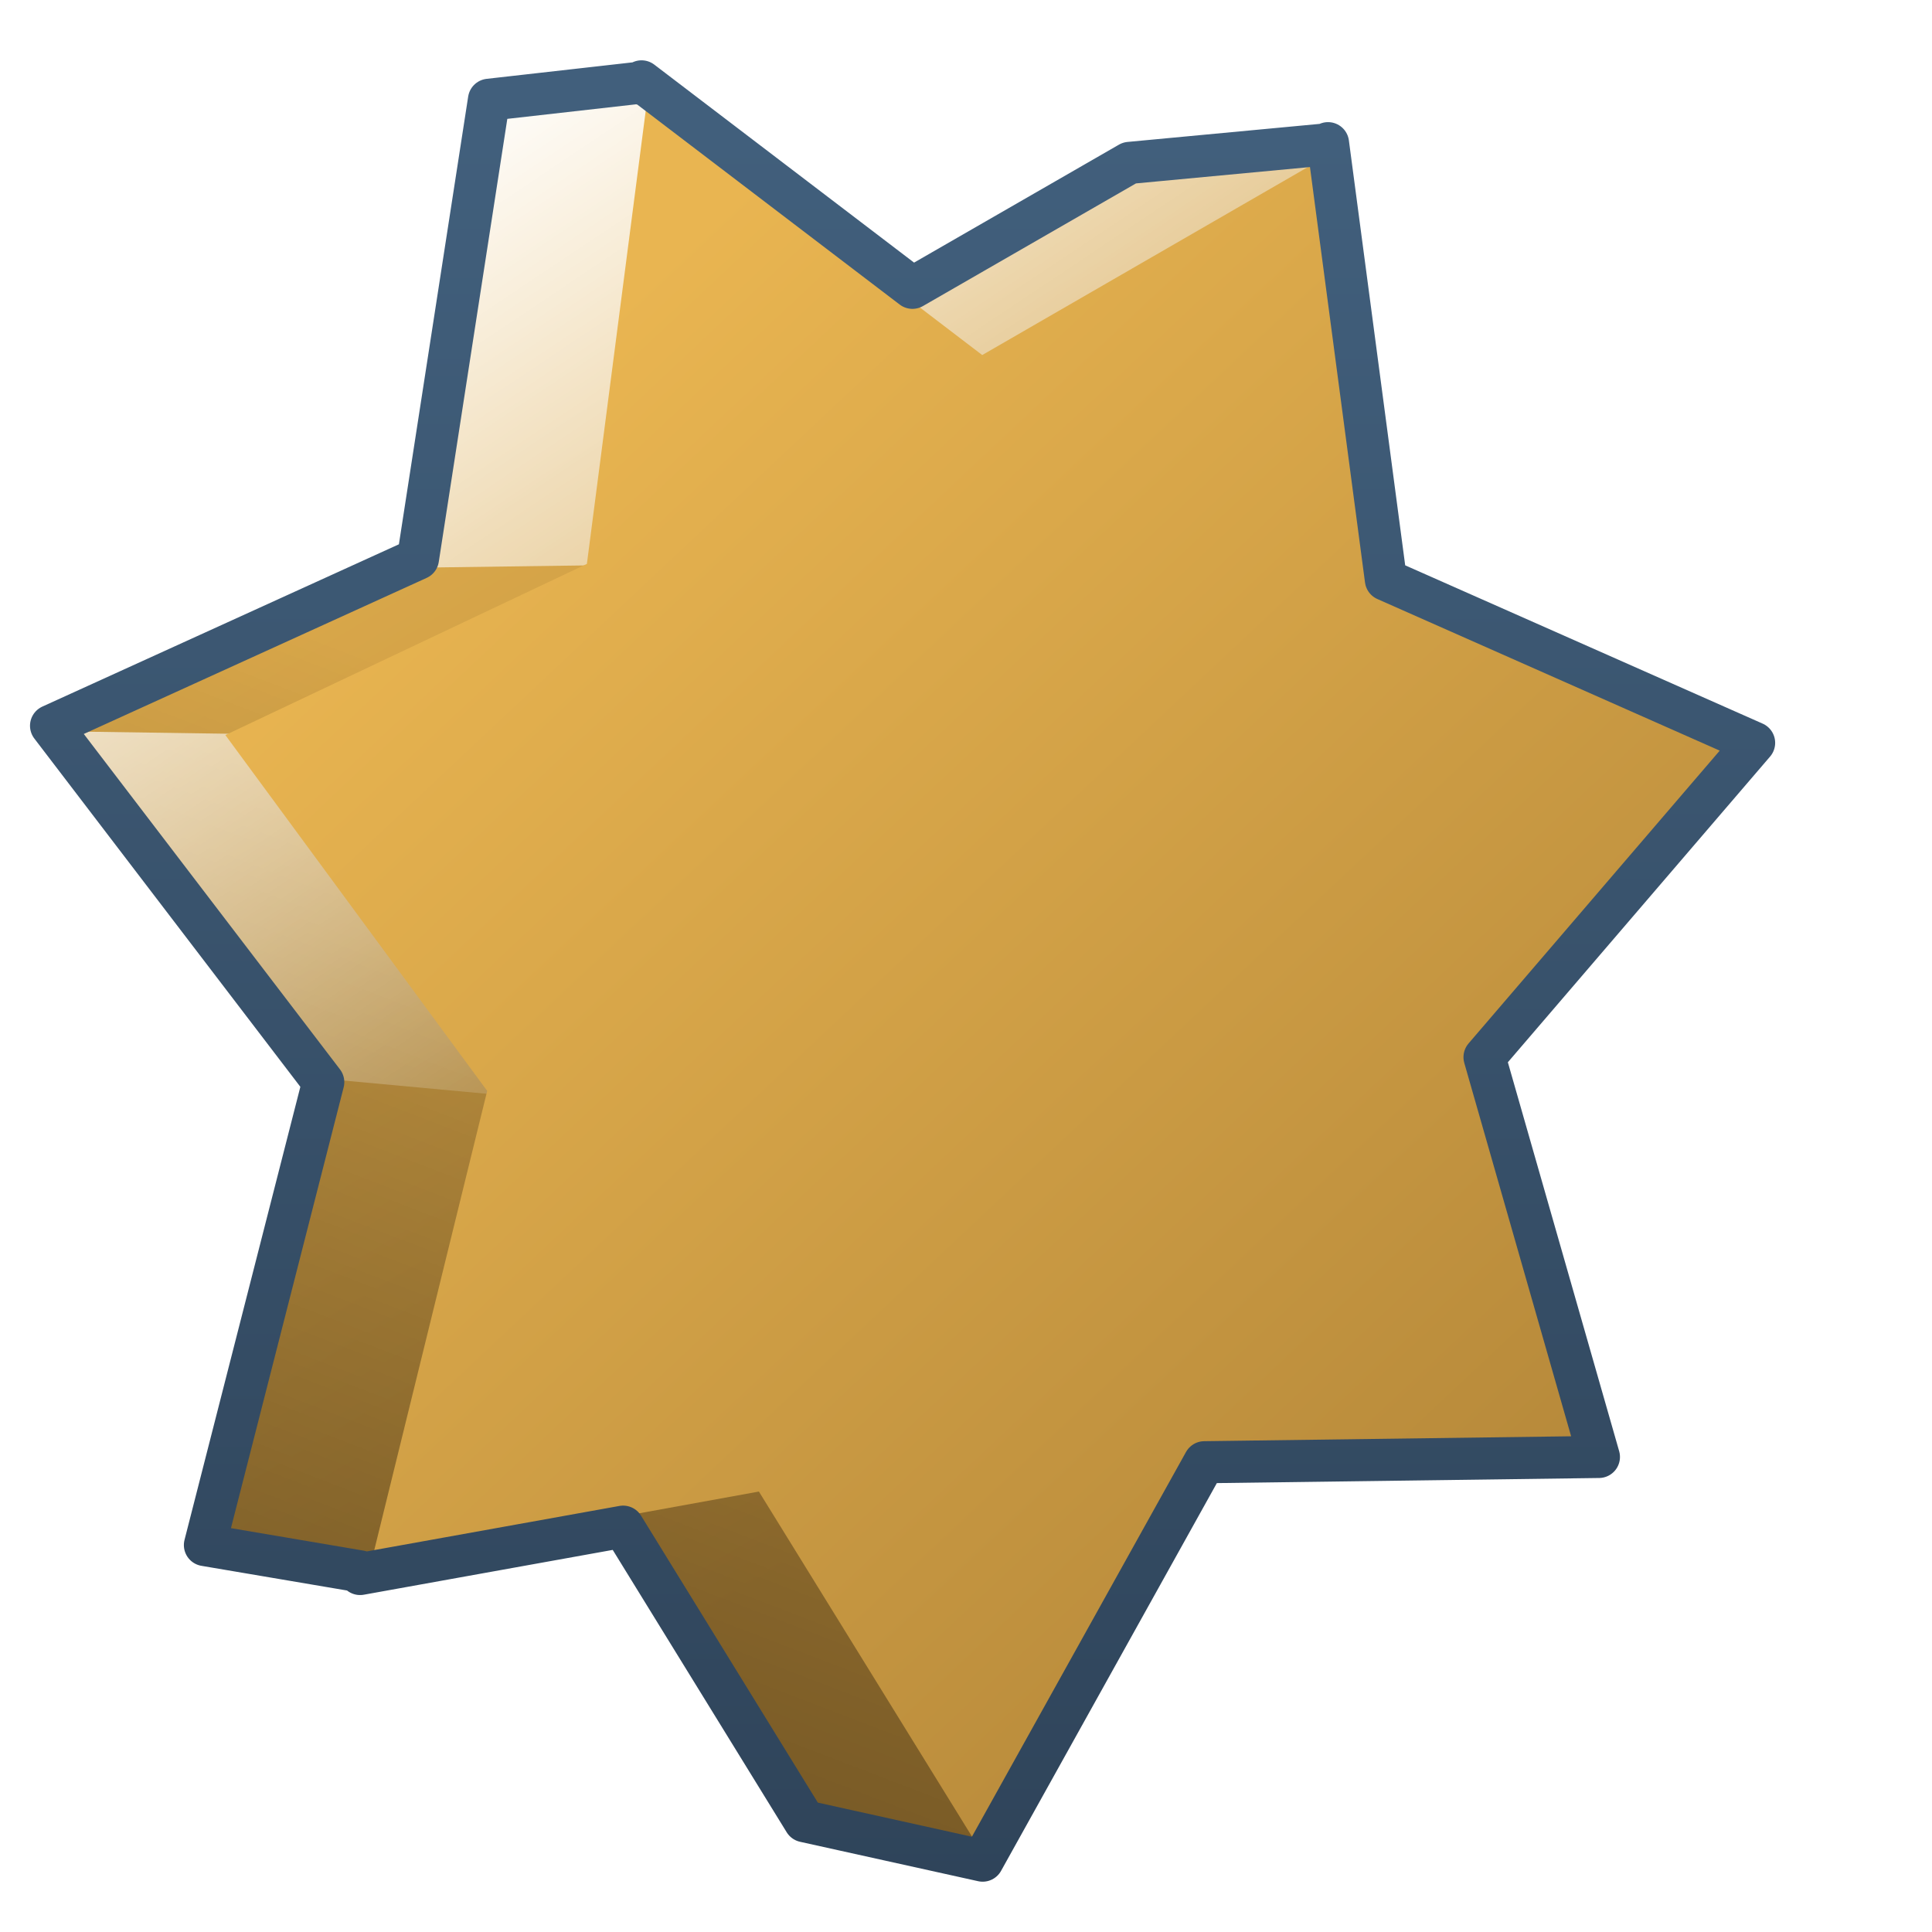
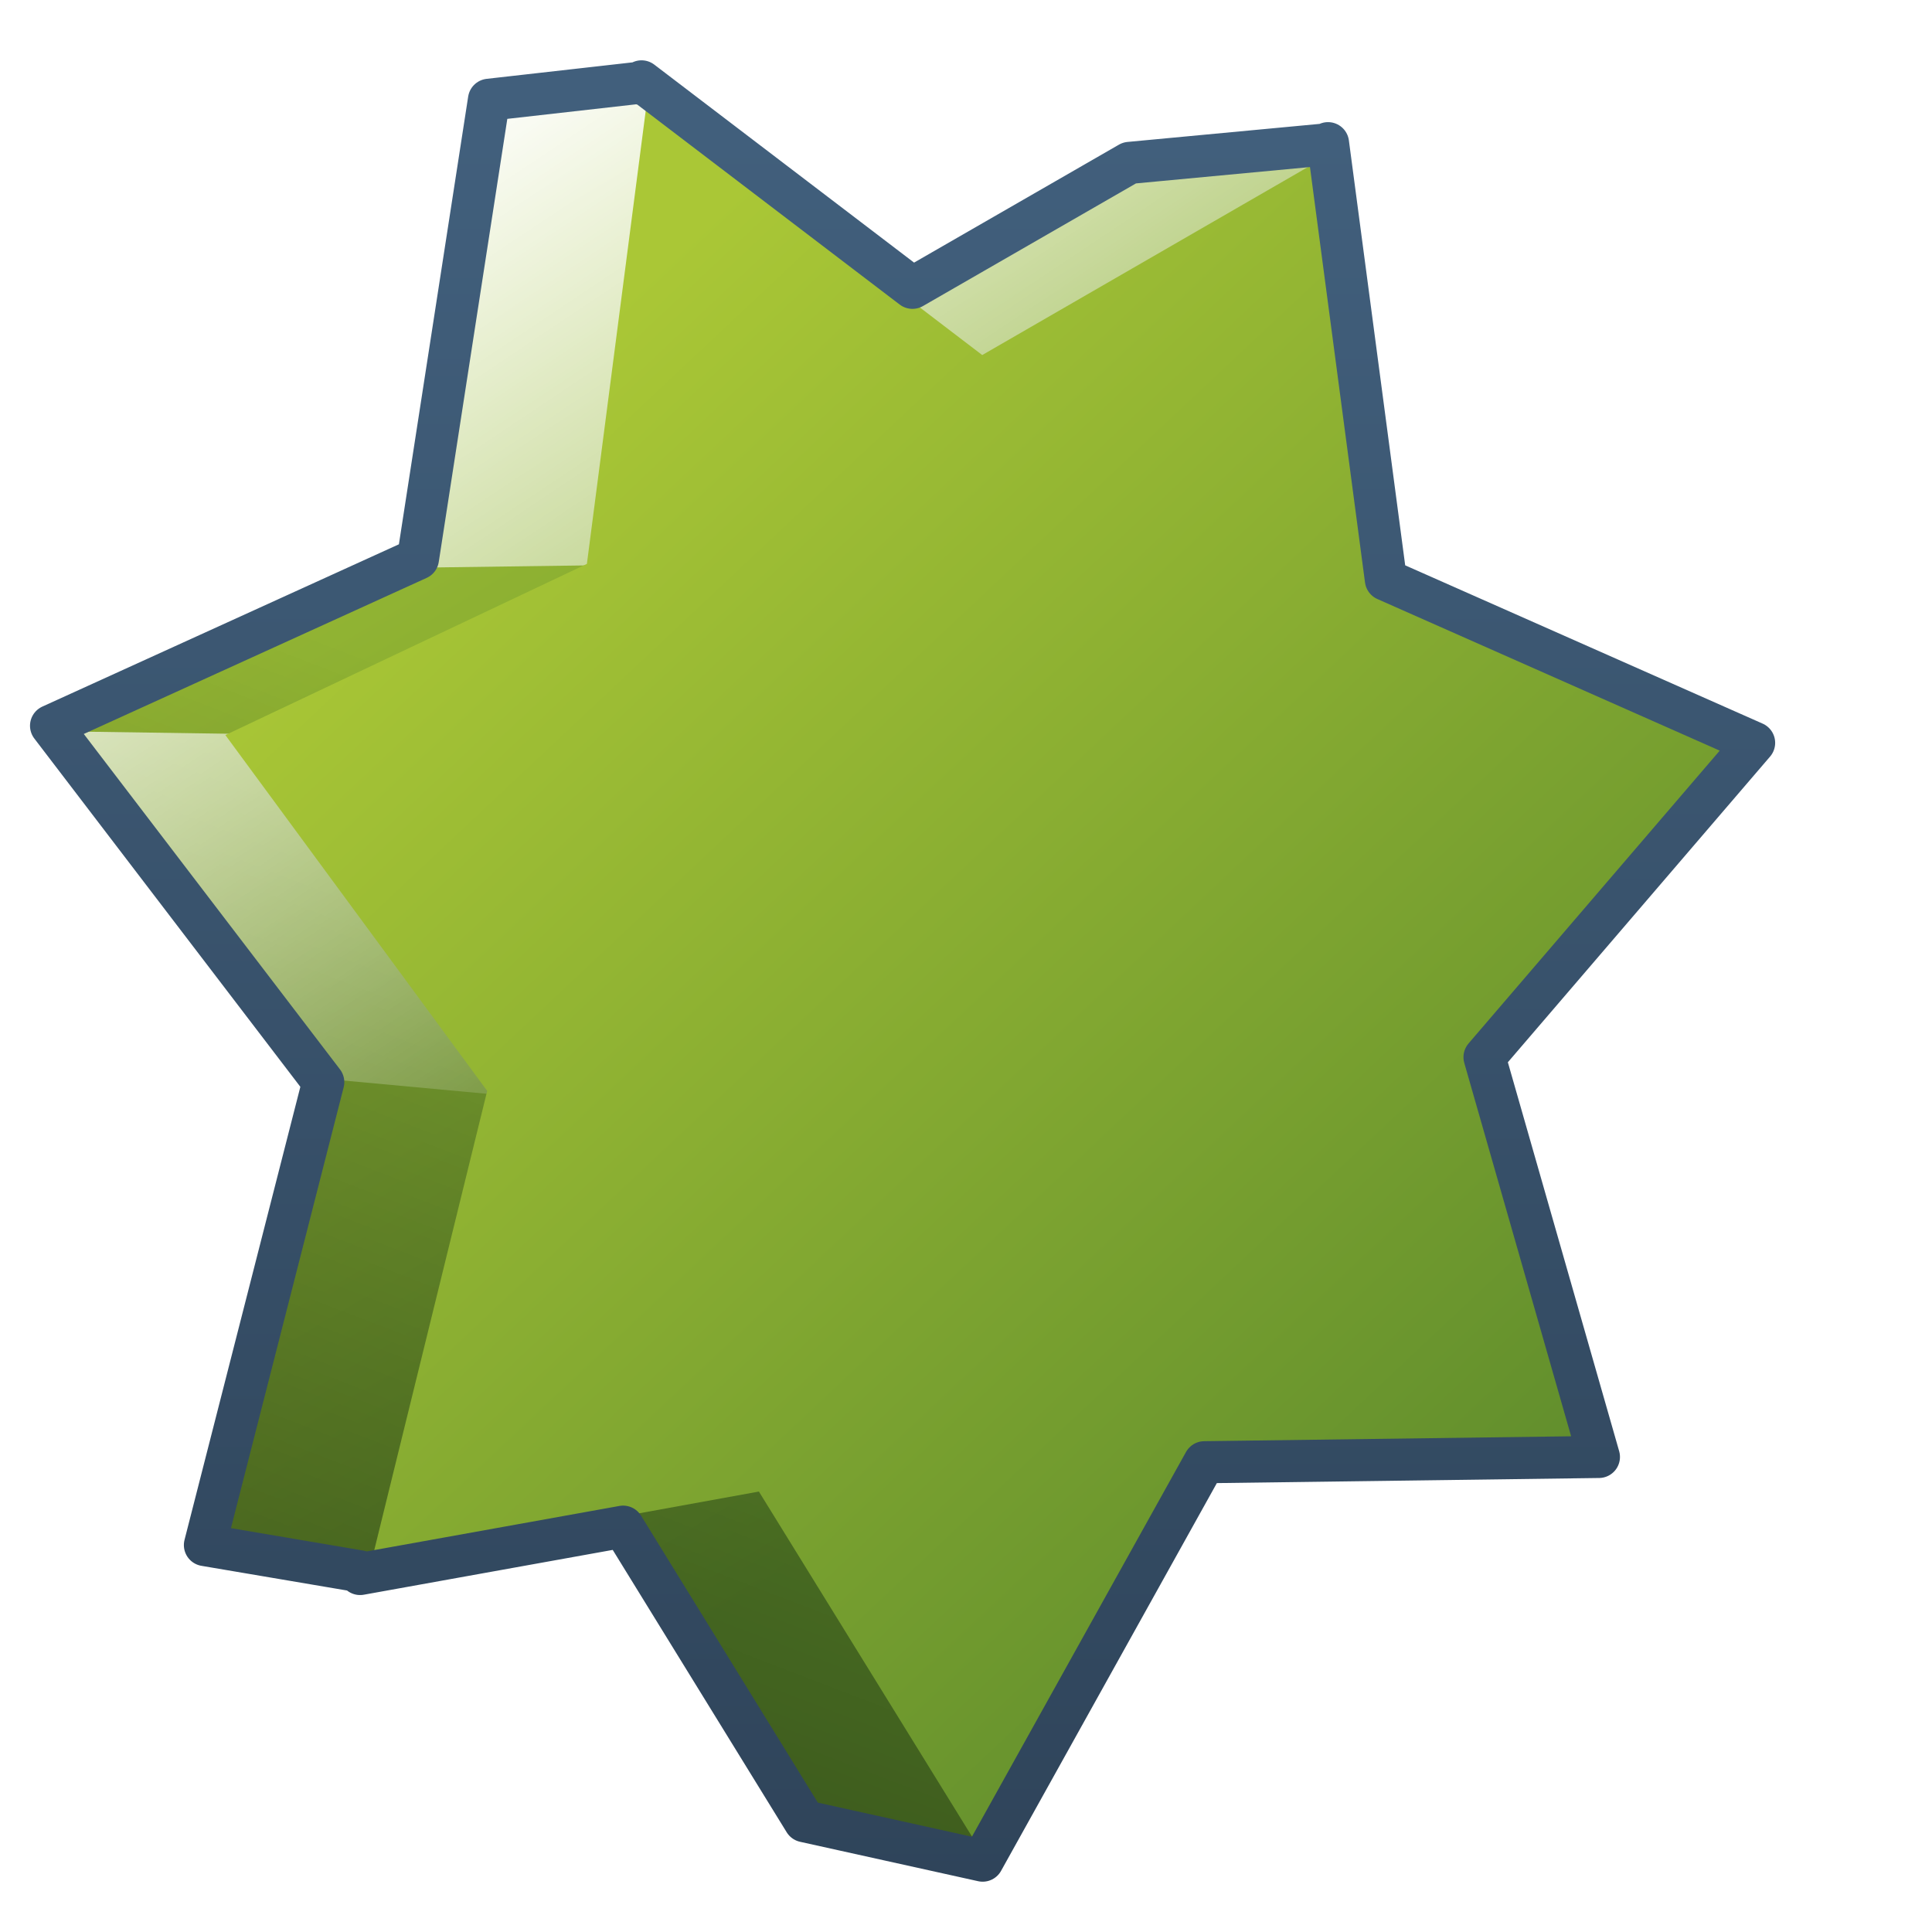
<svg xmlns="http://www.w3.org/2000/svg" xmlns:xlink="http://www.w3.org/1999/xlink" width="128" height="128" id="svg2" version="1.0">
  <defs id="defs4">
-     <linearGradient xlink:href="#linearGradient12578" id="linearGradient97711" gradientUnits="userSpaceOnUse" x1="491.905" y1="939.639" x2="511.376" y2="972.264" gradientTransform="matrix(2.729966,0,0,2.729966,-1323.313,-2562.02)" />
+     <linearGradient xlink:href="#linearGradient8702" id="linearGradient97711" gradientUnits="userSpaceOnUse" x1="491.905" y1="939.639" x2="511.376" y2="972.264" gradientTransform="matrix(2.729966,0,0,2.729966,-1323.313,-2562.02)" />
    <linearGradient xlink:href="#linearGradient5344" id="linearGradient97707" x1="485.252" y1="1024.028" x2="509.626" y2="960.514" gradientUnits="userSpaceOnUse" gradientTransform="matrix(2.729966,0,0,2.729966,-1323.313,-2562.02)" />
    <linearGradient xlink:href="#linearGradient5362" id="linearGradient97705" x1="495.53" y1="940.935" x2="508.958" y2="961.01" gradientUnits="userSpaceOnUse" gradientTransform="matrix(2.729966,0,0,2.729966,-1323.313,-2562.02)" />
-     <linearGradient xlink:href="#linearGradient12578" id="linearGradient97713" gradientUnits="userSpaceOnUse" gradientTransform="matrix(3.109876,0.1688807,-0.1688807,3.109876,-1322.509,-2990.227)" x1="486.887" y1="944.122" x2="511.36" y2="967.497" />
+     <linearGradient xlink:href="#linearGradient8702" id="linearGradient97713" gradientUnits="userSpaceOnUse" gradientTransform="matrix(3.109876,0.1688807,-0.1688807,3.109876,-1322.509,-2990.227)" x1="486.887" y1="944.122" x2="511.36" y2="967.497" />
    <linearGradient xlink:href="#linearGradient9863" id="linearGradient97732" x1="468.283" y1="983.782" x2="468.283" y2="942.102" gradientUnits="userSpaceOnUse" gradientTransform="matrix(2.788153,0,0,2.788153,-1241.267,-2618.001)" />
-     <linearGradient gradientUnits="userSpaceOnUse" y2="485.012" x2="903.368" y1="443.293" x1="861.775" id="linearGradient7725" xlink:href="#linearGradient8702" />
-     <linearGradient id="linearGradient12578">
-       <stop id="stop12580" offset="0" style="stop-color:#e9b551;stop-opacity:1;" />
-       <stop id="stop12582" offset="1" style="stop-color:#b48739;stop-opacity:1;" />
-     </linearGradient>
-     <filter height="1.203" y="-0.101" width="1.085" x="-0.043" id="filter6310">
-       <feGaussianBlur id="feGaussianBlur6312" stdDeviation="0.453" />
-     </filter>
-     <linearGradient y2="384.706" x2="322.882" y1="304.544" x1="363.18" gradientUnits="userSpaceOnUse" id="linearGradient10304" xlink:href="#linearGradient5344" />
-     <linearGradient id="linearGradient2740">
-       <stop id="stop2742" offset="0" style="stop-color:#ffffff;stop-opacity:1;" />
-       <stop id="stop2744" offset="1" style="stop-color:#cccccc;stop-opacity:1" />
-     </linearGradient>
-     <linearGradient y2="427.784" x2="344.574" y1="416.437" x1="344.574" gradientTransform="matrix(2.676524,0,0,2.676524,-841.8453,-1104.754)" gradientUnits="userSpaceOnUse" id="linearGradient10306" xlink:href="#linearGradient2740" />
-     <linearGradient id="linearGradient2481">
-       <stop style="stop-color:#87c6ff;stop-opacity:1;" offset="0" id="stop2483" />
-       <stop id="stop3944" offset="0.5" style="stop-color:#75aadb;stop-opacity:1;" />
-       <stop style="stop-color:#75aadb;stop-opacity:1;" offset="1" id="stop2485" />
-     </linearGradient>
-     <linearGradient id="linearGradient9121">
-       <stop style="stop-color:#2f445a;stop-opacity:1" offset="0" id="stop9123" />
-       <stop style="stop-color:#415f7c;stop-opacity:1" offset="1" id="stop9125" />
-     </linearGradient>
-     <linearGradient id="linearGradient12594">
-       <stop id="stop12596" offset="0" style="stop-color:#e9b551;stop-opacity:1;" />
-       <stop id="stop12598" offset="1" style="stop-color:#e9b551;stop-opacity:0;" />
-     </linearGradient>
-     <linearGradient id="linearGradient5316">
-       <stop style="stop-color:#87c7ff;stop-opacity:1;" offset="0" id="stop5320" />
-       <stop style="stop-color:#74aadb;stop-opacity:1;" offset="1" id="stop5322" />
-     </linearGradient>
    <linearGradient id="linearGradient9863">
      <stop style="stop-color:#2f445a;stop-opacity:1;" offset="0" id="stop9865" />
      <stop style="stop-color:#415f7c;stop-opacity:1" offset="1" id="stop9867" />
-     </linearGradient>
-     <linearGradient id="linearGradient12336">
-       <stop id="stop12338" offset="0" style="stop-color:#ff6e00;stop-opacity:1;" />
-       <stop id="stop12340" offset="1" style="stop-color:#eb2600;stop-opacity:1;" />
    </linearGradient>
    <linearGradient id="linearGradient5362">
      <stop style="stop-color:#ffffff;stop-opacity:1;" offset="0" id="stop5364" />
      <stop style="stop-color:#ffffff;stop-opacity:0;" offset="1" id="stop5366" />
    </linearGradient>
-     <linearGradient id="linearGradient5439">
-       <stop style="stop-color:#ffffff;stop-opacity:1;" offset="0" id="stop5441" />
-       <stop style="stop-color:#000000;stop-opacity:1;" offset="1" id="stop5443" />
-     </linearGradient>
-     <linearGradient xlink:href="#linearGradient5439" id="linearGradient13309" gradientUnits="userSpaceOnUse" x1="499.907" y1="953.395" x2="652.752" y2="1116.941" gradientTransform="matrix(2.676524,0,0,2.676524,-1298.677,-2514.903)" />
-     <linearGradient id="linearGradient5398">
-       <stop style="stop-color:#87c6ff;stop-opacity:1;" offset="0" id="stop5400" />
-       <stop style="stop-color:#87c6ff;stop-opacity:0" offset="1" id="stop5402" />
-     </linearGradient>
-     <linearGradient xlink:href="#linearGradient5398" id="linearGradient13322" gradientUnits="userSpaceOnUse" x1="500.878" y1="948.12" x2="500.878" y2="953.175" gradientTransform="matrix(2.676524,0,0,2.676524,-1298.677,-2514.903)" />
    <linearGradient id="linearGradient5344">
      <stop style="stop-color:#000000;stop-opacity:1;" offset="0" id="stop5346" />
      <stop style="stop-color:#000000;stop-opacity:0;" offset="1" id="stop5348" />
    </linearGradient>
-     <linearGradient xlink:href="#linearGradient5344" id="linearGradient13314" gradientUnits="userSpaceOnUse" x1="544.89" y1="919.058" x2="506.015" y2="969.808" gradientTransform="translate(-485.2101,-859.4386)" />
    <linearGradient id="linearGradient8702">
      <stop id="stop8704" offset="0" style="stop-color:#aac736;stop-opacity:1;" />
      <stop id="stop8706" offset="1" style="stop-color:#5d8b2c;stop-opacity:1;" />
    </linearGradient>
-     <linearGradient xlink:href="#linearGradient8702" id="linearGradient13316" gradientUnits="userSpaceOnUse" gradientTransform="matrix(2.676524,0,0,2.676524,-1779.542,-994.6374)" x1="700.131" y1="378.87" x2="707.805" y2="395.749" />
  </defs>
  <g id="layer1">
    <path id="path97709" d="M 42.795,6.701 L 60.379,20.04 L 74.526,11.874 L 87.28,10.686 L 81.27,38.498 L 105.144,49.079 L 87.64,69.433 L 95.111,95.415 L 69.451,95.724 L 64.694,121.787 L 53.426,119.449 L 40.386,98.337 L 24.619,103.311 L 14.54,101.55 L 22.214,71.537 L 4.555,48.459 L 28.387,37.601 L 32.986,7.819" style="fill:url(#linearGradient97711);fill-opacity:1;stroke:none;stroke-width:1;stroke-linecap:round;stroke-linejoin:round;stroke-miterlimit:4;stroke-dashoffset:0;stroke-opacity:1;display:inline" />
-     <path style="fill:url(#linearGradient97707);fill-opacity:1;stroke:none;stroke-width:1;stroke-linecap:round;stroke-linejoin:round;stroke-miterlimit:4;stroke-dashoffset:0;stroke-opacity:1;display:inline" d="M 42.795,6.701 L 60.379,20.04 L 74.526,11.874 L 87.28,10.686 L 81.27,38.498 L 105.144,49.079 L 87.64,69.433 L 95.111,95.415 L 69.451,95.724 L 64.694,121.787 L 53.426,119.449 L 40.386,98.337 L 24.619,103.311 L 14.54,101.55 L 22.214,71.537 L 4.555,48.459 L 28.387,37.601 L 32.986,7.819" id="path97699" />
+     <path style="display:inline;fill:url(#linearGradient97707);fill-opacity:1;stroke:none;stroke-width:1;stroke-linecap:round;stroke-linejoin:round;stroke-miterlimit:4;stroke-dashoffset:0;stroke-opacity:1" d="M 42.795,6.701 60.379,20.04 74.526,11.874 87.28,10.686 81.27,38.498 105.144,49.079 87.64,69.433 95.111,95.415 69.451,95.724 64.694,121.787 53.426,119.449 40.386,98.337 24.619,103.311 14.54,101.55 22.214,71.537 4.555,48.459 28.387,37.601 32.986,7.819" id="path97699" />
    <path id="path97703" d="M 42.795,6.701 L 60.379,20.04 L 74.526,11.874 L 87.28,10.686 L 81.27,38.498 L 48.705,73.991 L 22.214,71.537 L 4.555,48.459 L 43.26,49.026 L 49.932,37.307 L 28.387,37.601 L 32.986,7.819" style="fill:url(#linearGradient97705);fill-opacity:1;stroke:none;stroke-width:1;stroke-linecap:round;stroke-linejoin:round;stroke-miterlimit:4;stroke-dashoffset:0;stroke-opacity:1;display:inline" />
-     <path id="path27944" d="M 42.879,6.583 L 65.075,23.523 L 87.377,10.65 L 91.163,38.98 L 115.037,49.562 L 97.534,69.916 L 105.004,95.897 L 79.344,96.206 L 64.723,122.205 L 50.279,98.819 L 24.603,103.483 L 32.278,72.275 L 14.931,48.7 L 38.883,37.36 L 42.879,6.583 L 42.879,6.583" style="fill:url(#linearGradient97713);fill-opacity:1;stroke:none;stroke-width:1;stroke-linecap:round;stroke-linejoin:round;stroke-miterlimit:4;stroke-dashoffset:0;stroke-opacity:1;display:inline" />
+     <path id="path27944" d="m 42.879,6.583 22.196,16.94 22.302,-12.873 3.786,28.331 23.874,10.581 -17.503,20.354 7.471,25.981 -25.66,0.309 L 64.723,122.205 50.279,98.819 24.603,103.483 32.278,72.275 14.931,48.7 38.883,37.36 42.879,6.583 l 0,0" style="display:inline;fill:url(#linearGradient97713);fill-opacity:1;stroke:none;stroke-width:1;stroke-linecap:round;stroke-linejoin:round;stroke-miterlimit:4;stroke-dashoffset:0;stroke-opacity:1" />
    <path style="fill:none;fill-opacity:1;stroke:url(#linearGradient97732);stroke-width:2.788;stroke-linecap:round;stroke-linejoin:round;stroke-miterlimit:4;stroke-dashoffset:0;stroke-opacity:1;display:inline" d="M 42.503,5.39 L 42.503,5.564 L 42.416,5.477 L 32.396,6.609 L 27.691,37.018 L 3.382,48.083 L 21.417,71.695 L 13.576,102.365 L 23.857,104.108 L 23.857,104.282 L 41.283,101.145 L 53.307,120.662 L 65.104,123.273 L 79.794,96.876 L 105.933,96.527 L 98.353,70.04 L 116.215,49.216 L 91.818,38.412 L 87.985,9.485 L 87.897,9.572 L 87.81,9.572 L 74.828,10.792 L 60.452,19.069 L 42.503,5.39 z" id="path97715" />
  </g>
</svg>
